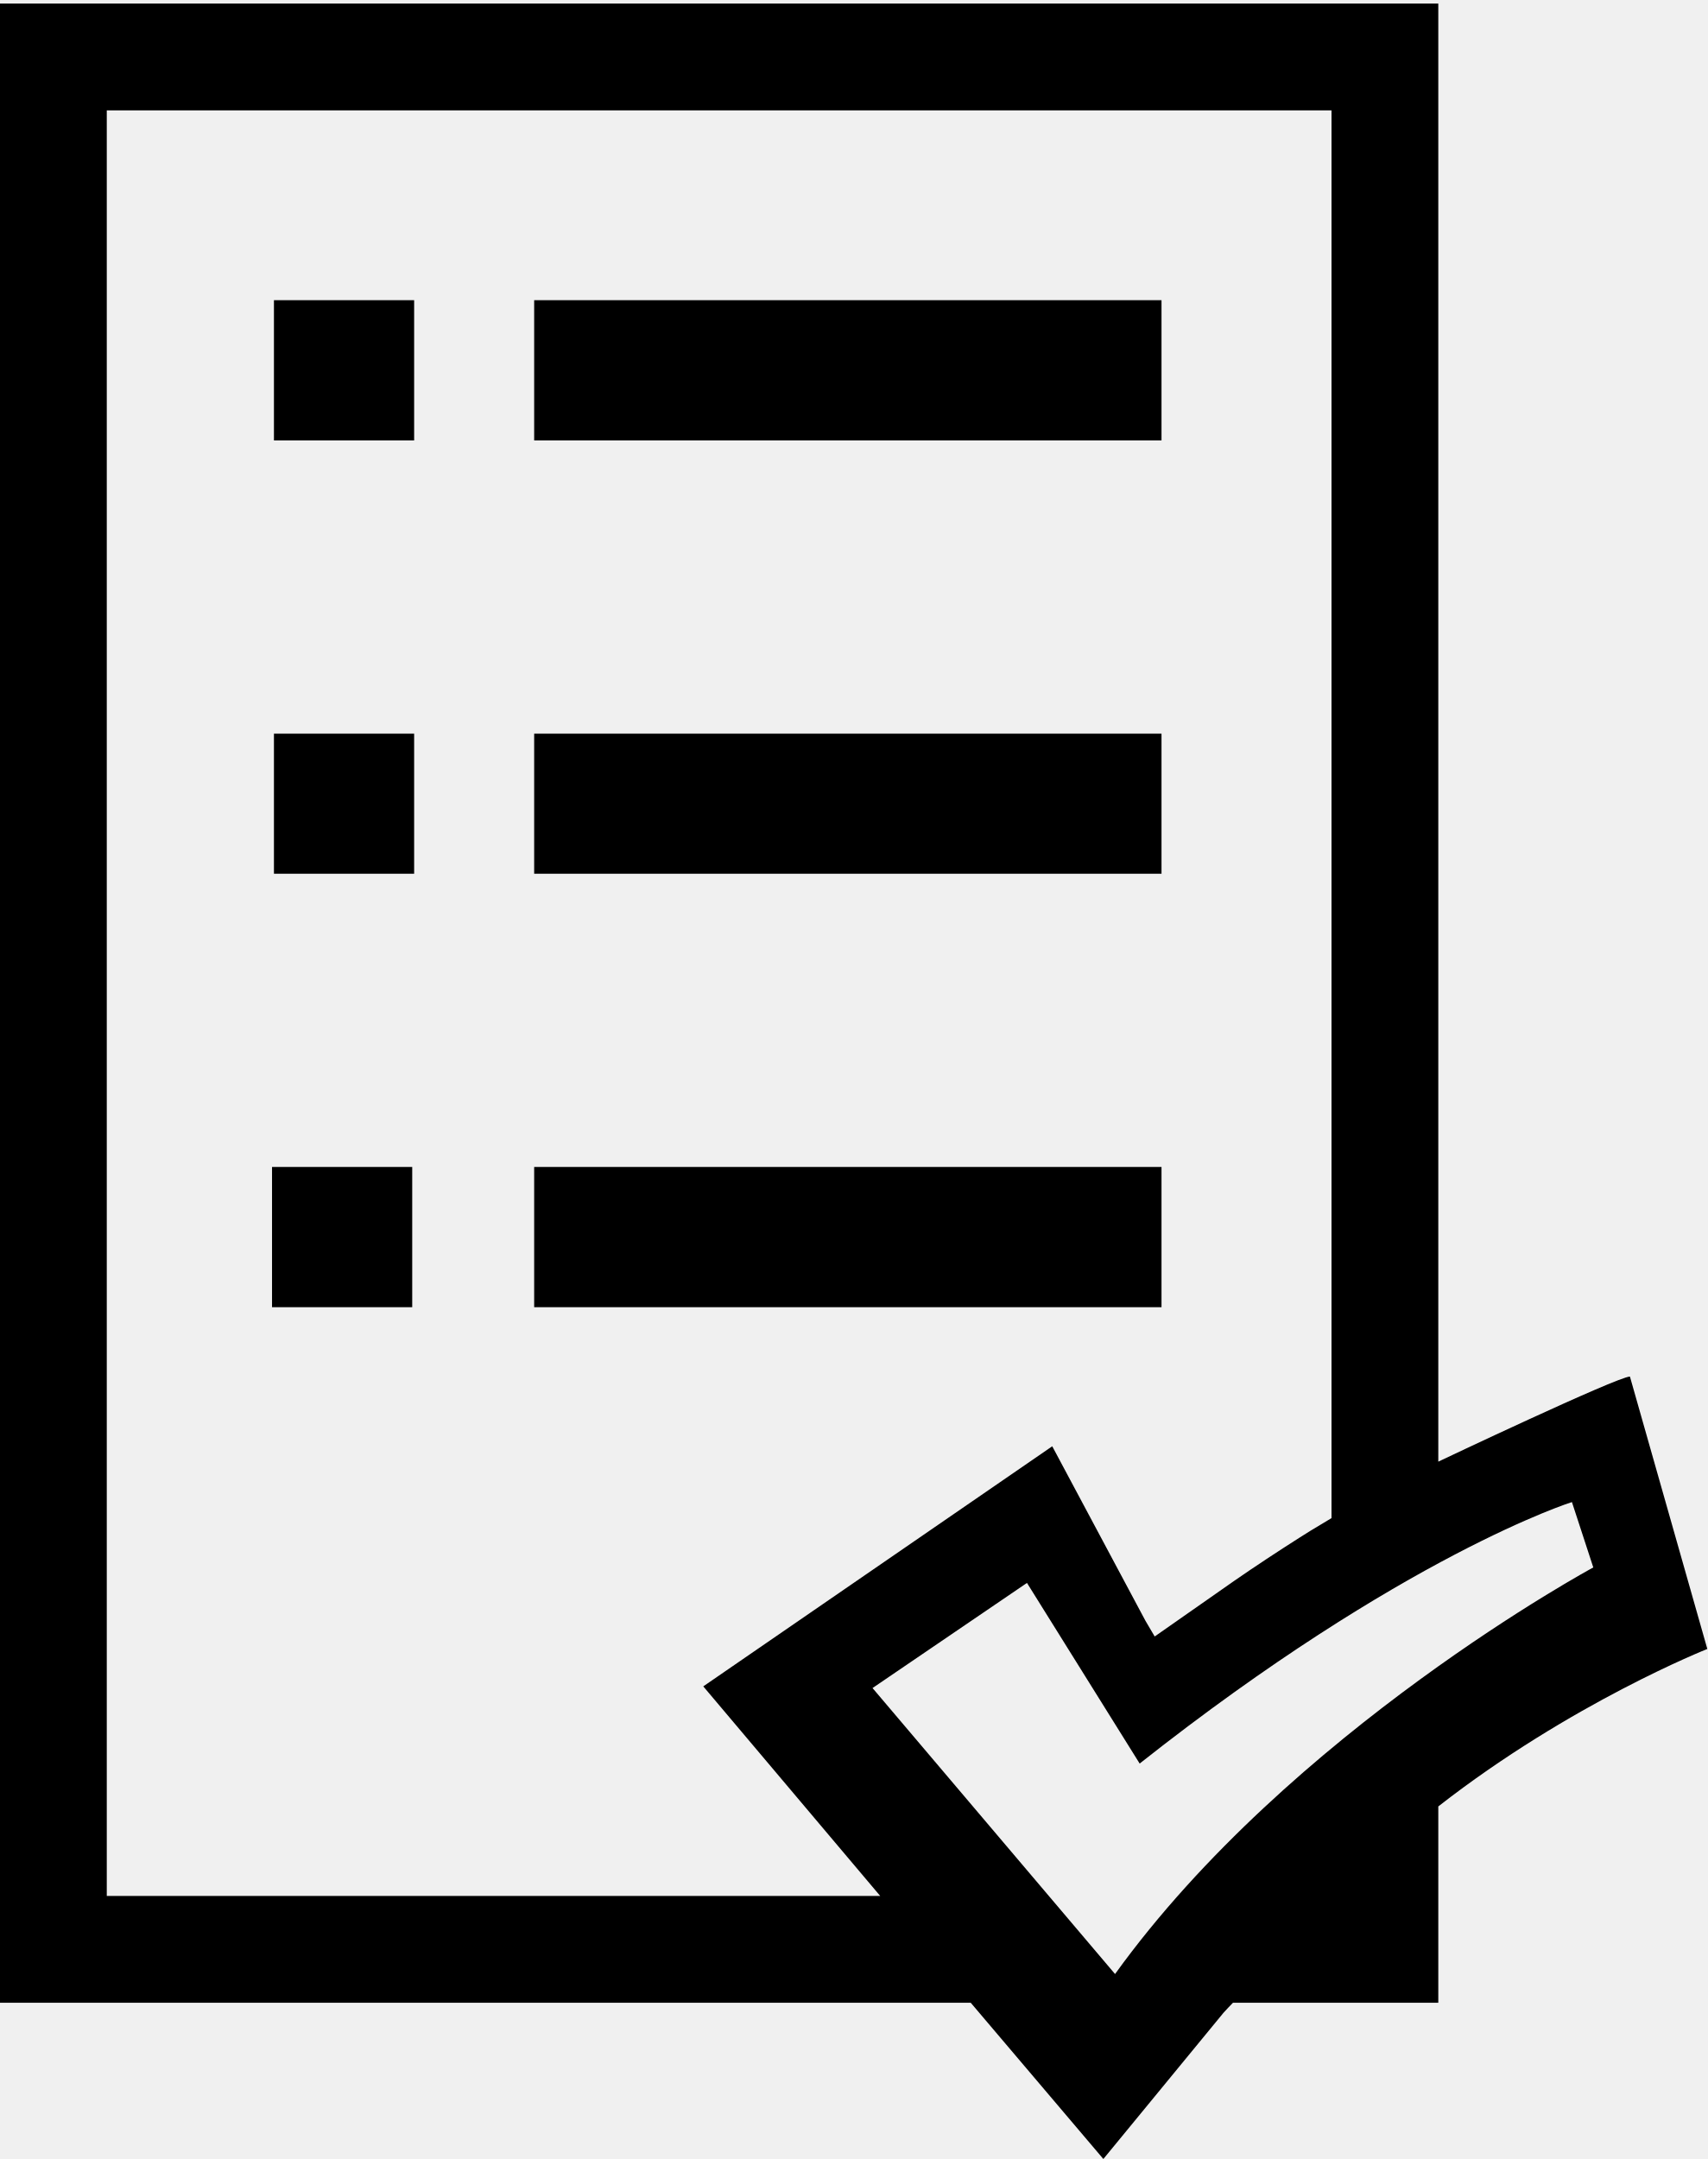
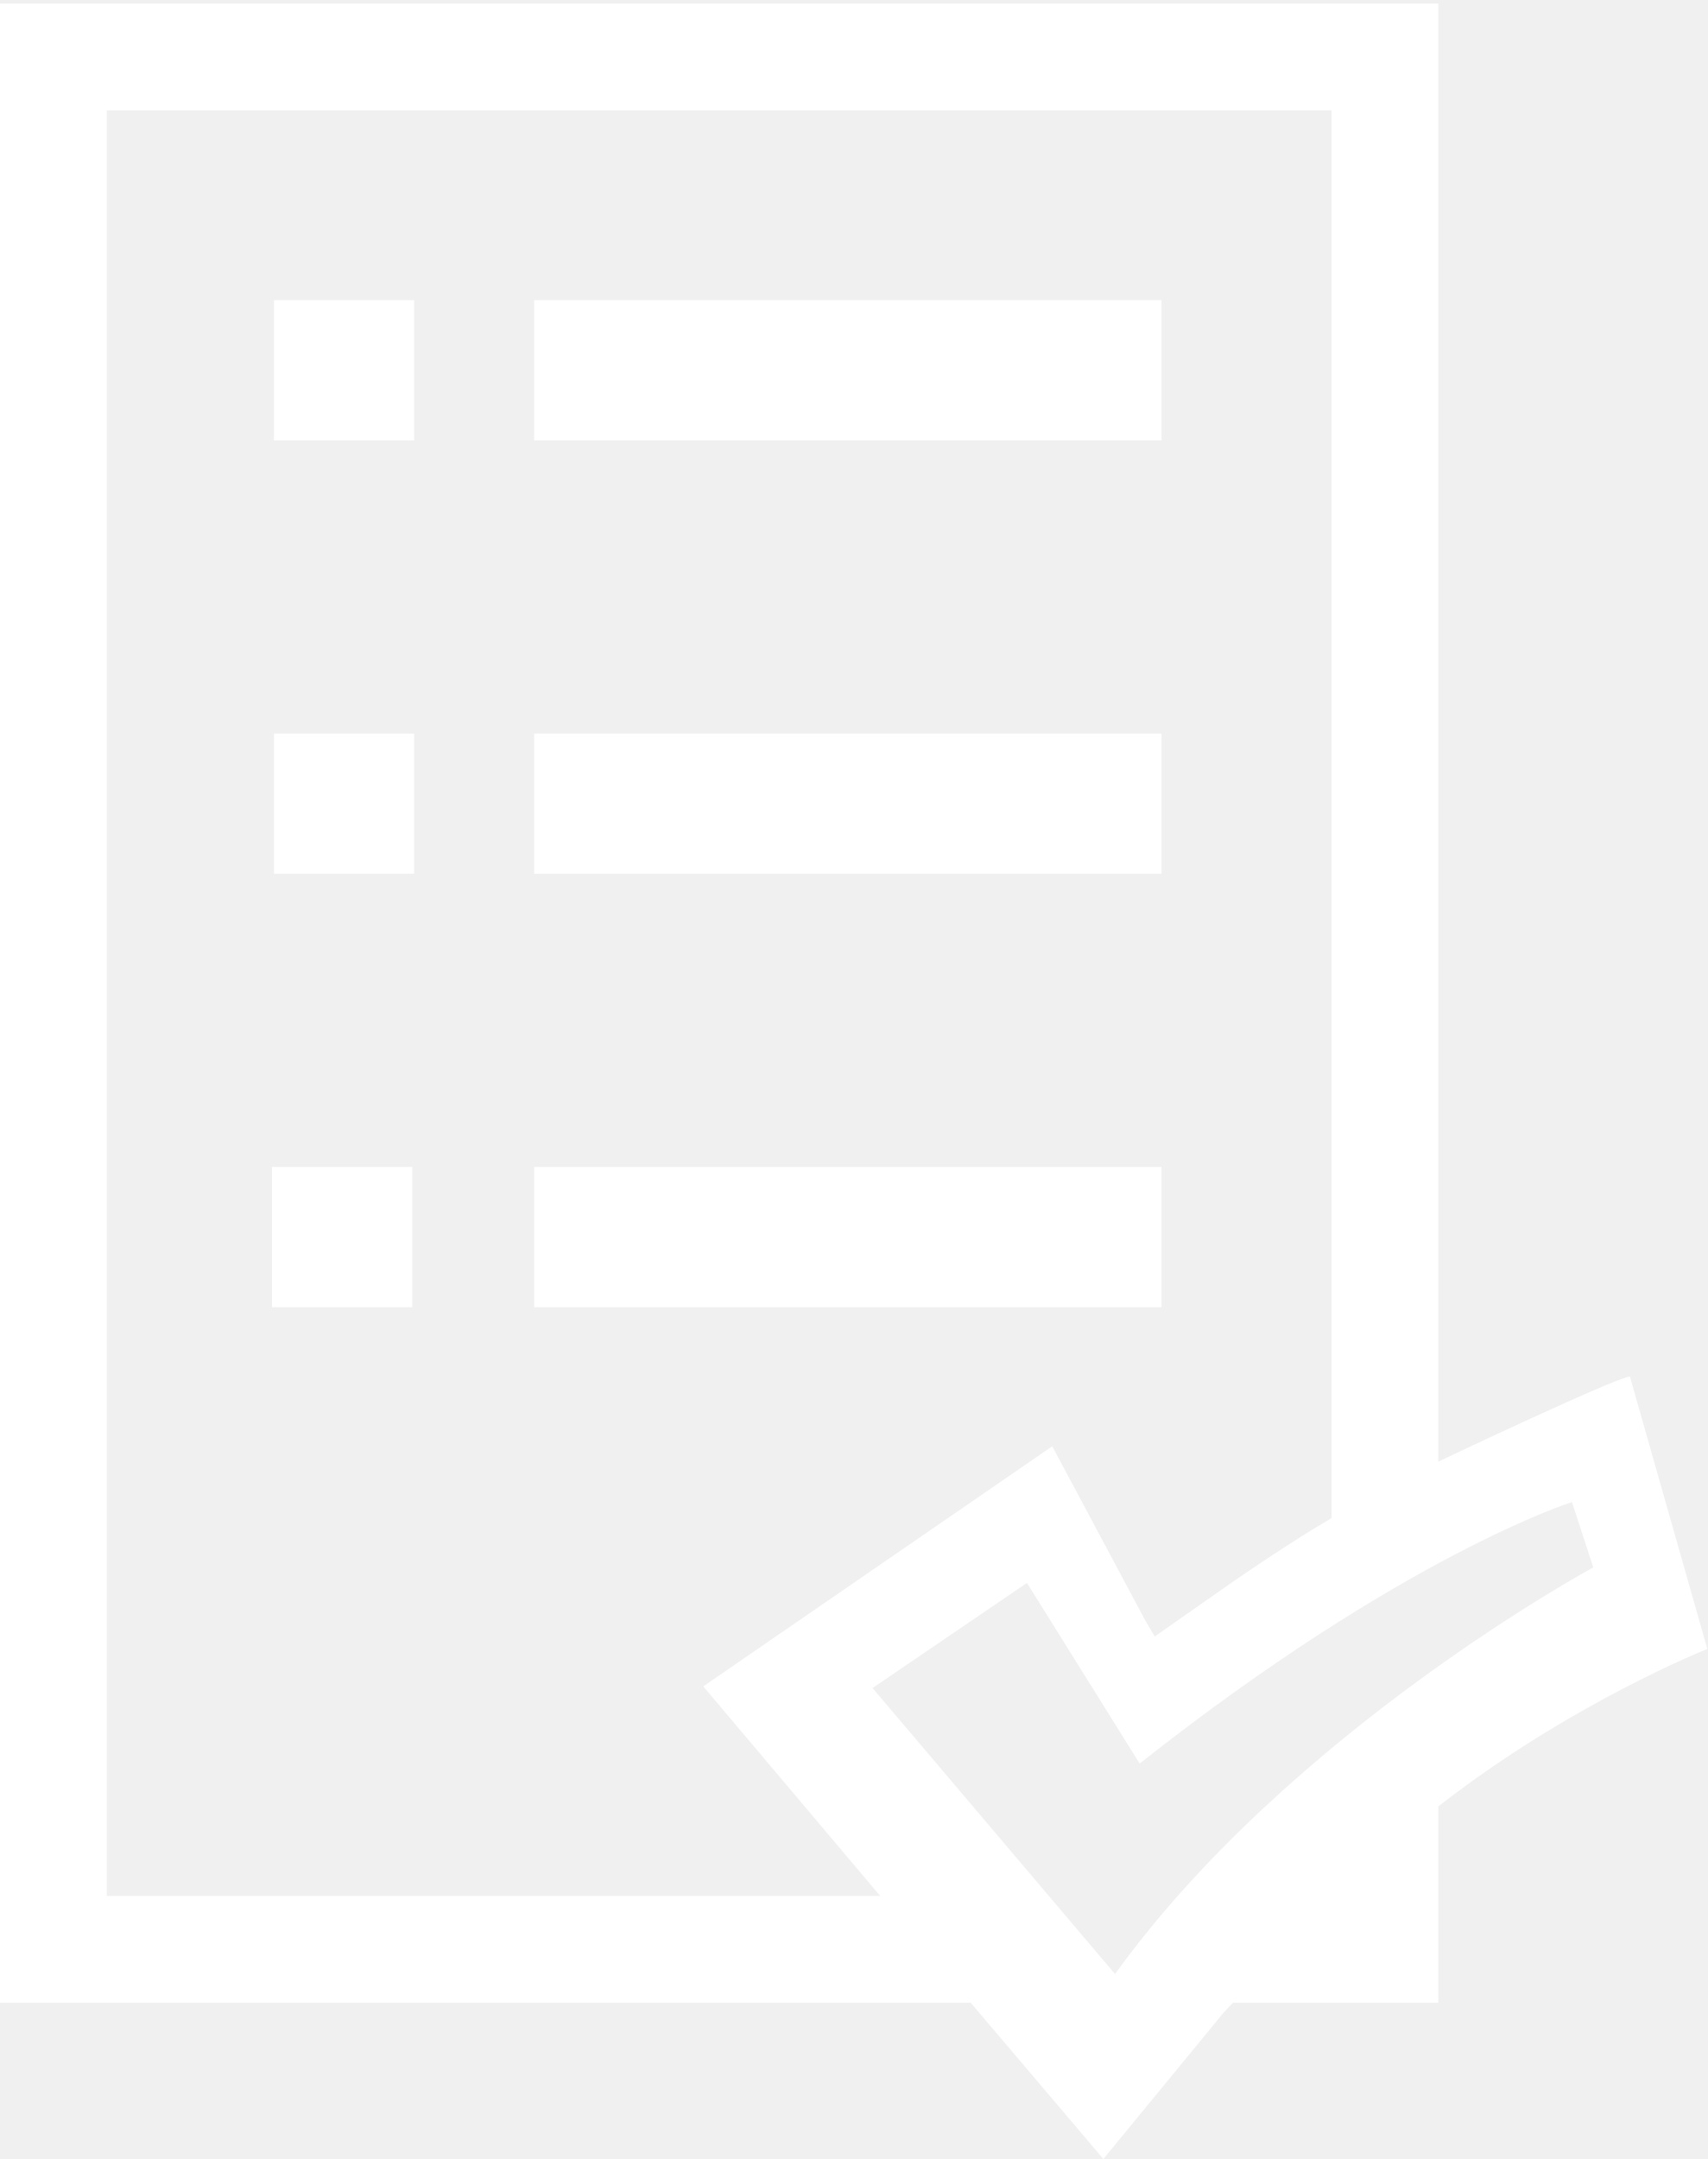
<svg xmlns="http://www.w3.org/2000/svg" version="1.1" id="Layer_1" x="0px" y="0px" width="188.334px" height="238.131px" viewBox="0 0 188.334 238.131" enable-background="new 0 0 188.334 238.131" xml:space="preserve">
-   <path d="M30.007,128.714h15.465v15.465H30.007V128.714z M128.126,33.113H58.924v15.464h69.202V33.113z M30.219,48.577h15.465V33.113  H30.219V48.577z M128.126,80.921H58.924v15.452h69.202V80.921z M30.219,96.373h15.465V80.921H30.219V96.373z M128.126,128.714  H58.924v15.465h69.202V128.714z M116.073,159.52l10.281,19.247l1.02,1.732l8.745-6.117c2.358-1.634,4.787-3.23,7.26-4.803  c0.699-0.454,1.646-1.031,2.604-1.597l0.896-0.54V12.174h-135.1v196.944h85.317l-19.518-23.116L116.073,159.52z M188.334,181.875  c0,0-15.071,5.969-29.676,17.368v21.654h-22.649c-0.356,0.368-0.712,0.737-1.044,1.105l-13.254,16.128l-14.629-17.233H0V0.395  h158.658v160.82c0,0,19.775-9.384,21.139-9.384L188.334,181.875z M143.379,169.579c0.699-0.454,1.646-1.031,2.604-1.597l0.896-0.54   M127.374,180.499 M175.756,172.884l-2.357-7.21c0,0-18.572,5.834-47.683,28.84l-12.431-19.923l-17.036,11.595l26.752,31.543  C142.322,190.927,175.756,172.884,175.756,172.884z" />
+   <path fill="#ffffff" d="M30.007,128.714h15.465v15.465H30.007V128.714z M128.126,33.113H58.924v15.464h69.202V33.113z M30.219,48.577h15.465V33.113  H30.219V48.577z M128.126,80.921H58.924v15.452h69.202V80.921z M30.219,96.373h15.465V80.921H30.219V96.373z M128.126,128.714  H58.924v15.465h69.202V128.714z M116.073,159.52l10.281,19.247l1.02,1.732l8.745-6.117c2.358-1.634,4.787-3.23,7.26-4.803  c0.699-0.454,1.646-1.031,2.604-1.597l0.896-0.54V12.174h-135.1v196.944h85.317l-19.518-23.116L116.073,159.52z M188.334,181.875  c0,0-15.071,5.969-29.676,17.368v21.654h-22.649c-0.356,0.368-0.712,0.737-1.044,1.105l-13.254,16.128l-14.629-17.233H0V0.395  h158.658v160.82c0,0,19.775-9.384,21.139-9.384L188.334,181.875z M143.379,169.579c0.699-0.454,1.646-1.031,2.604-1.597l0.896-0.54   M127.374,180.499 M175.756,172.884l-2.357-7.21c0,0-18.572,5.834-47.683,28.84l-12.431-19.923l-17.036,11.595l26.752,31.543  C142.322,190.927,175.756,172.884,175.756,172.884z" />
</svg>
